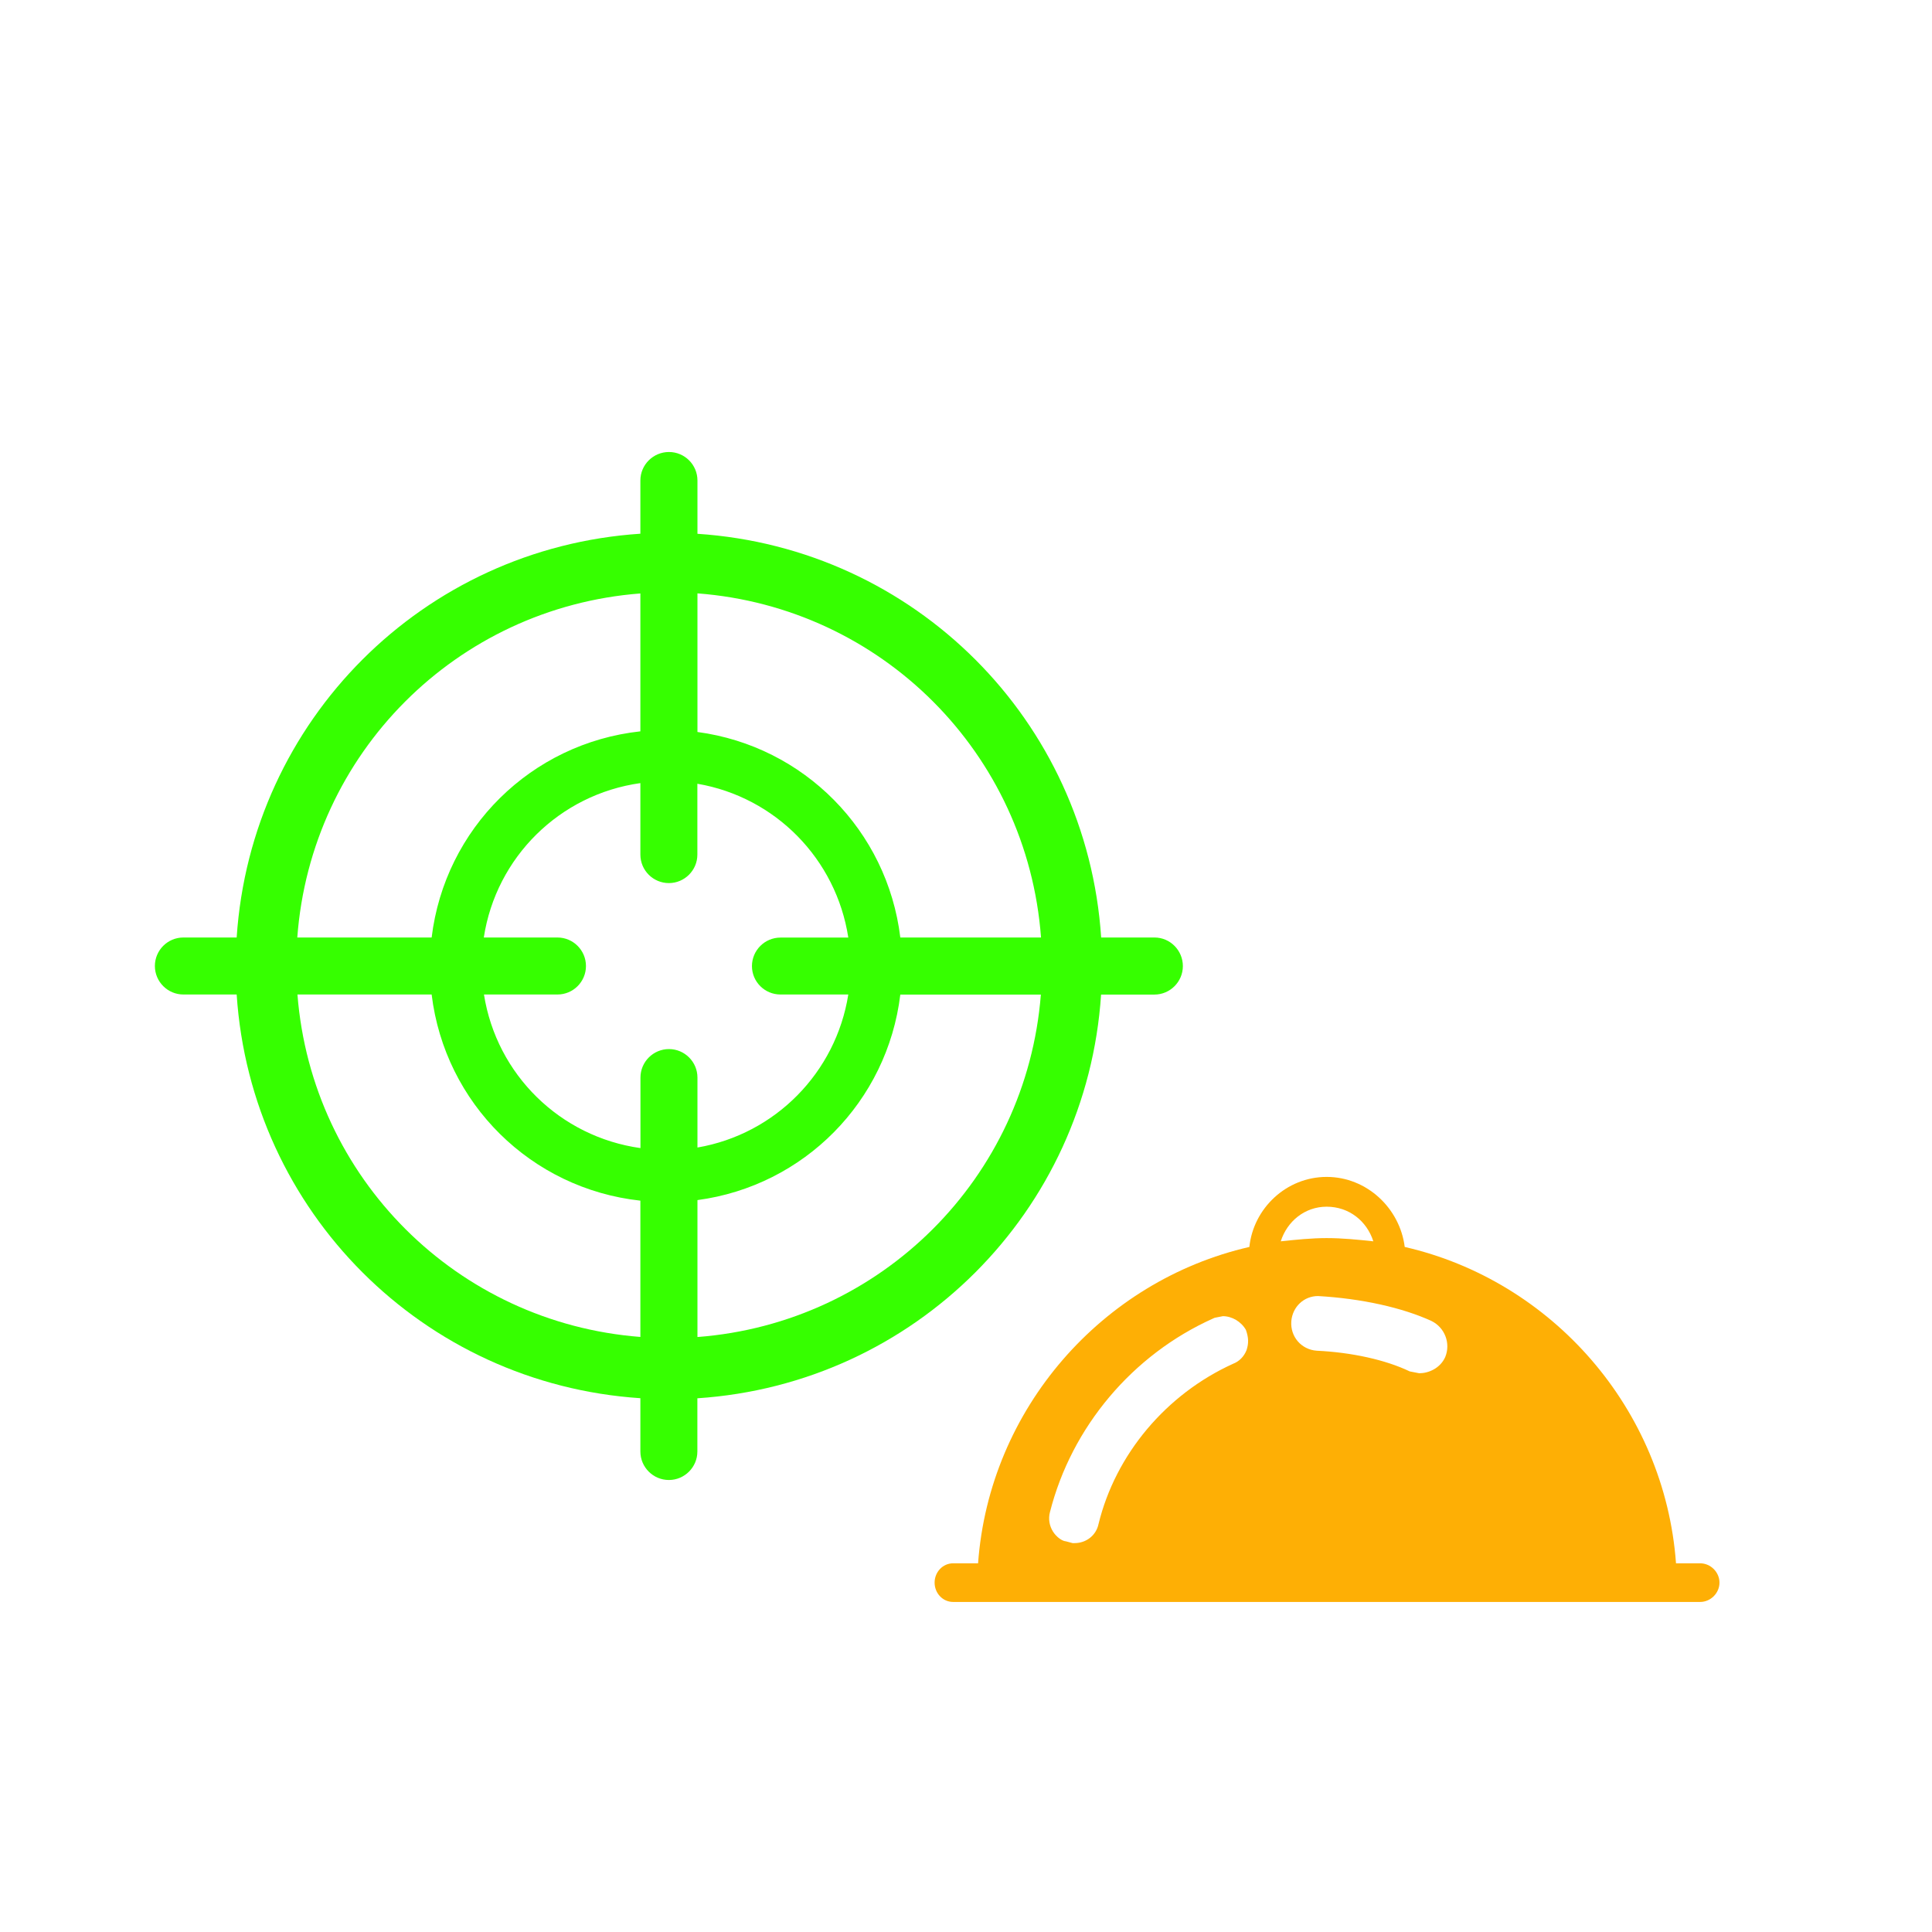
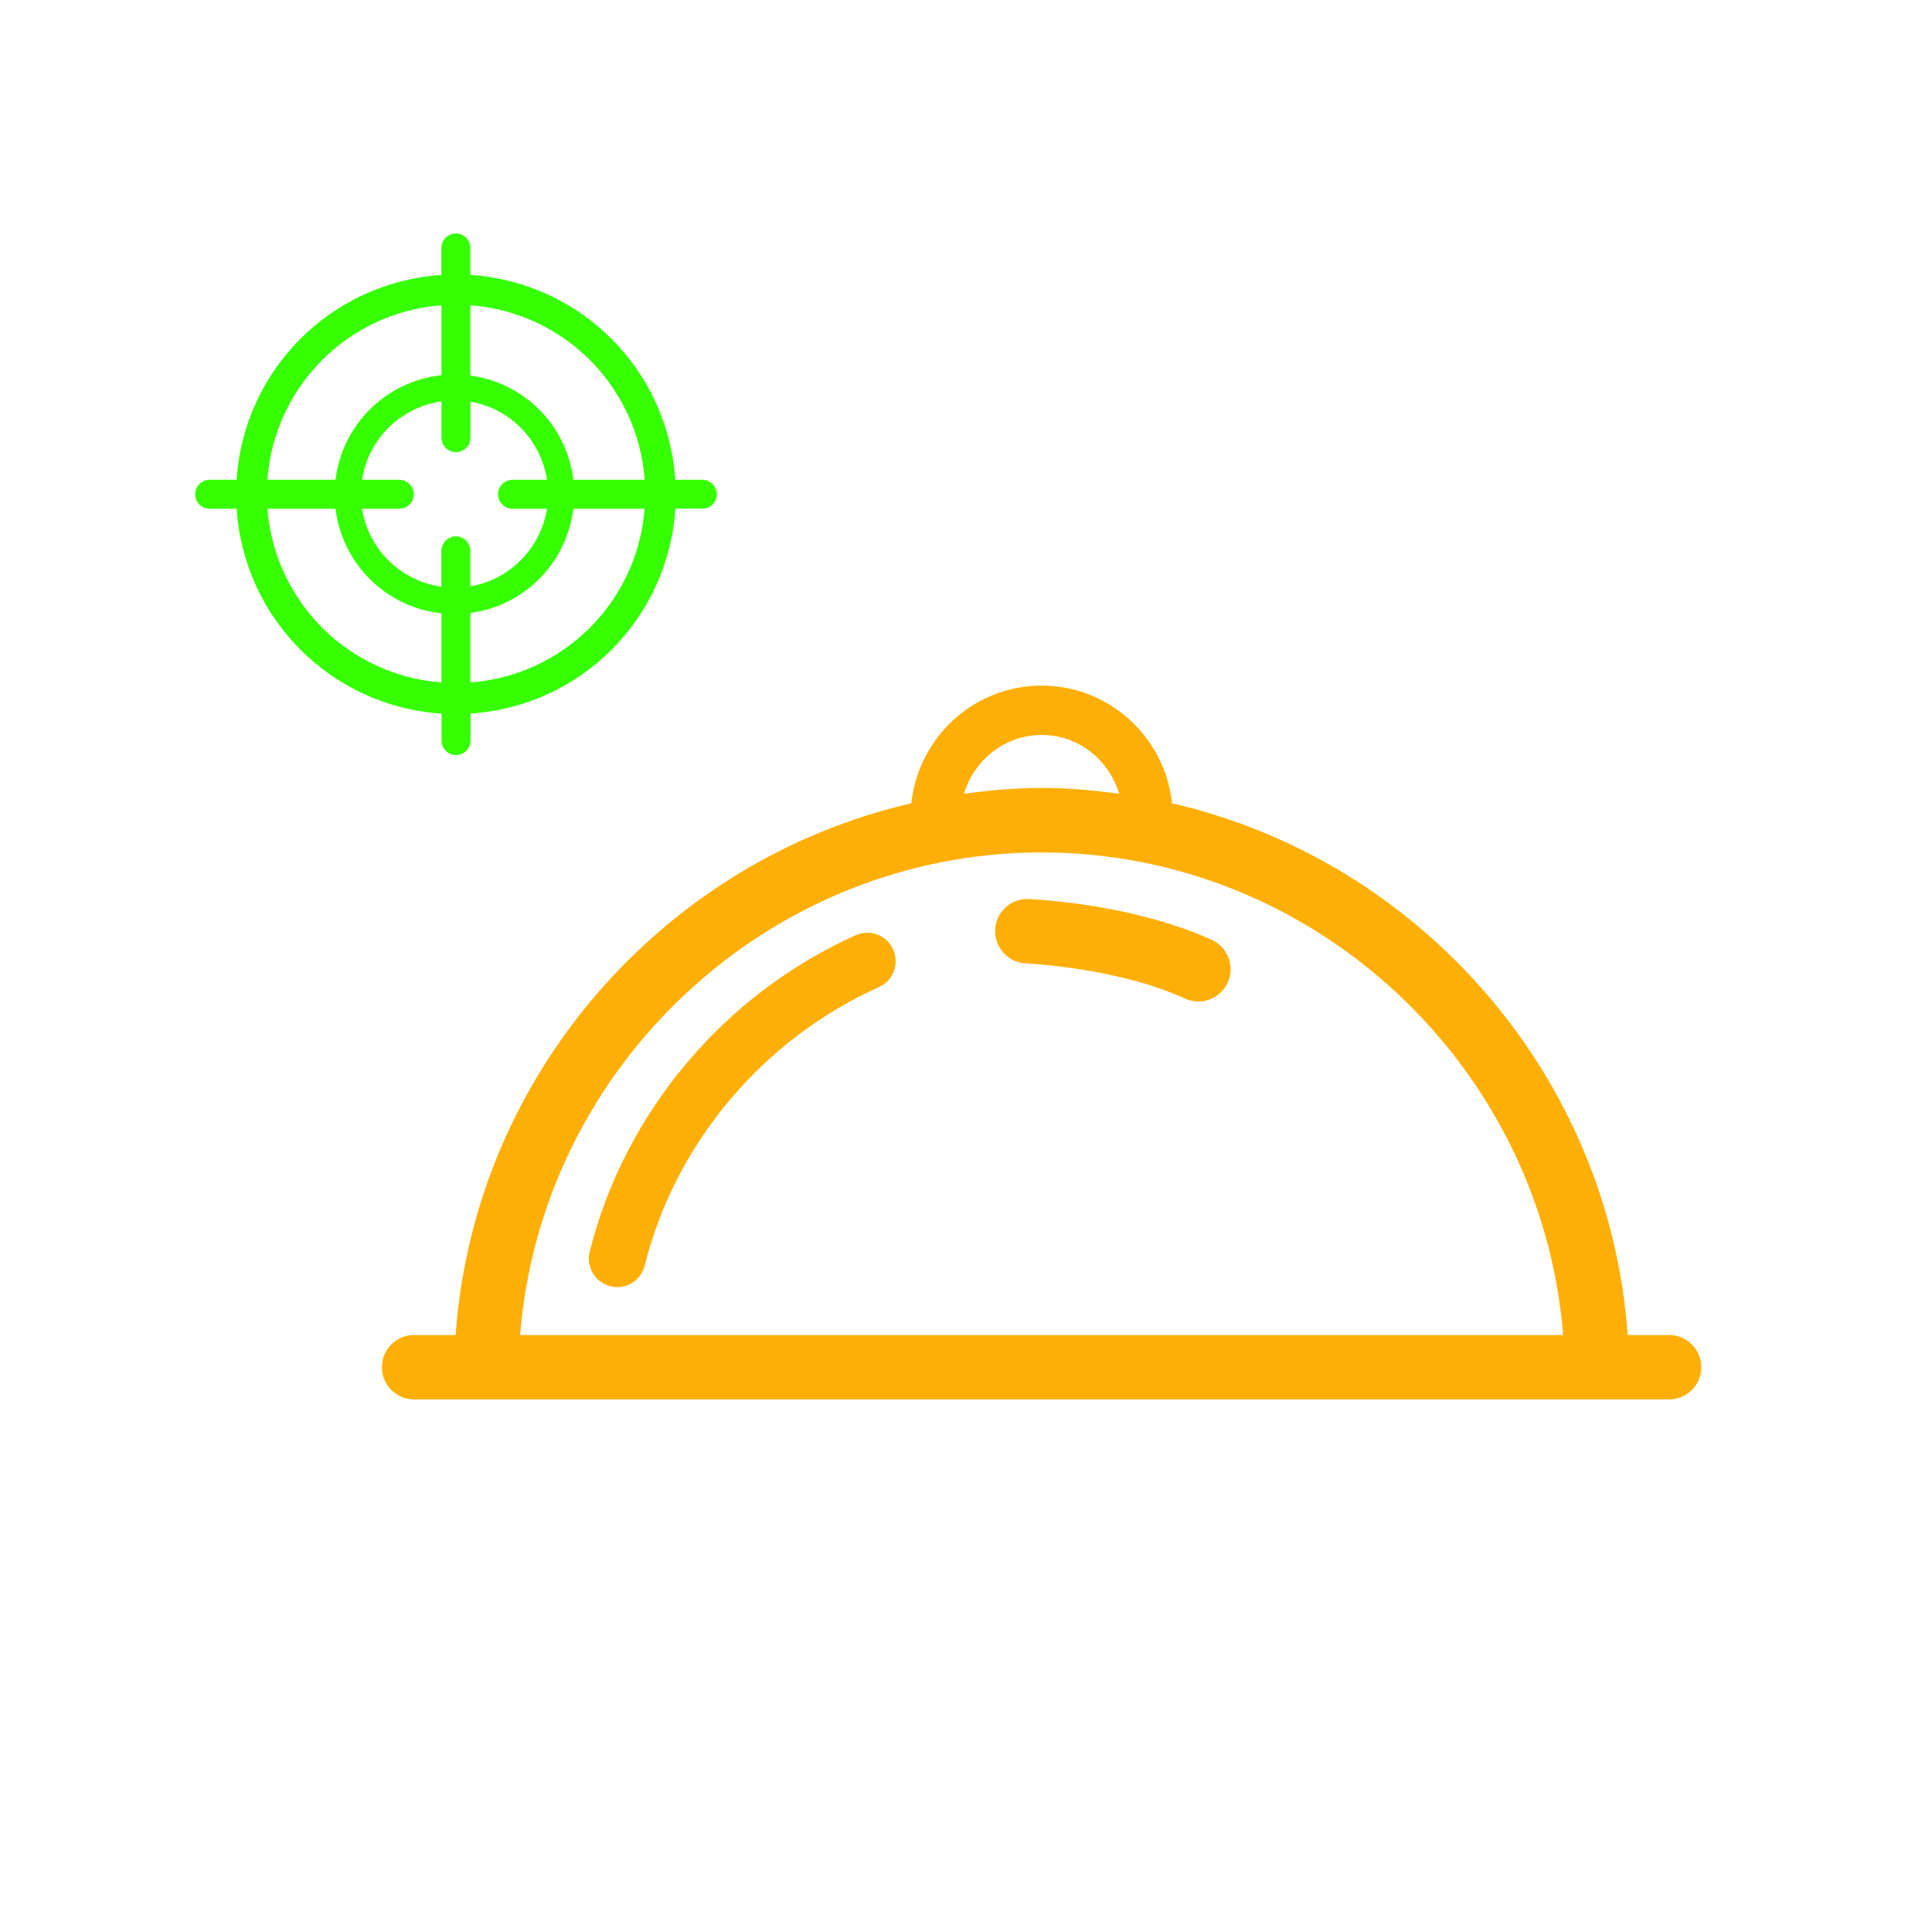
<svg xmlns="http://www.w3.org/2000/svg" version="1.1" x="0px" y="0px" width="24px" height="24px" viewBox="0 0 24 24" enable-background="new 0 0 24 24" xml:space="preserve">
  <g id="target_eatingsoon">
-     <path fill="#FEAF05" d="M21.12,19.42h-0.3c-0.14-1.92-1.54-3.51-3.37-3.93c-0.06-0.48-0.47-0.87-0.97-0.87s-0.91,0.39-0.96,0.87   c-1.83,0.42-3.23,2.01-3.37,3.93h-0.31c-0.13,0-0.23,0.11-0.23,0.24c0,0.13,0.1,0.24,0.23,0.24h9.28c0.13,0,0.24-0.11,0.24-0.24   C21.36,19.53,21.25,19.42,21.12,19.42z M15.316,16.942c-0.831,0.378-1.458,1.123-1.67,1.991c-0.029,0.139-0.152,0.236-0.297,0.236   h-0.025l-0.082-0.022c-0.047-0.003-0.116-0.051-0.16-0.119c-0.047-0.073-0.061-0.162-0.039-0.244   c0.268-1.057,1.025-1.956,2.026-2.405l0.02-0.009l0.102-0.02c0.113,0,0.228,0.068,0.286,0.17c0.035,0.098,0.035,0.17,0.008,0.252   C15.453,16.853,15.393,16.913,15.316,16.942z M16.48,14.99c0.28,0,0.5,0.18,0.58,0.43c-0.19-0.02-0.38-0.04-0.58-0.04   c-0.19,0-0.38,0.02-0.57,0.04C15.99,15.17,16.21,14.99,16.48,14.99z M17.953,16.858c-0.063,0.14-0.207,0.201-0.323,0.201   l-0.118-0.023c-0.299-0.144-0.725-0.237-1.156-0.257c-0.191-0.014-0.329-0.175-0.315-0.366c0.015-0.18,0.157-0.313,0.332-0.313   c0.542,0.031,1.048,0.144,1.41,0.31C17.949,16.492,18.023,16.688,17.953,16.858z" />
-     <path fill="#36FF00" d="M14.341,11.646h-0.662c-0.178-2.697-2.318-4.837-5.015-5.015V5.969c0-0.196-0.159-0.354-0.354-0.354   S7.955,5.773,7.955,5.969V6.63C5.258,6.808,3.118,8.948,2.94,11.646H2.278c-0.196,0-0.354,0.159-0.354,0.354   s0.159,0.354,0.354,0.354H2.94c0.178,2.697,2.318,4.837,5.015,5.015v0.662c0,0.195,0.159,0.354,0.354,0.354   s0.354-0.159,0.354-0.354V17.37c2.697-0.178,4.837-2.318,5.015-5.015h0.662c0.195,0,0.354-0.159,0.354-0.354   S14.536,11.646,14.341,11.646z M12.932,11.646h-1.748c-0.161-1.329-1.197-2.376-2.52-2.553V7.371   C10.951,7.545,12.761,9.357,12.932,11.646z M9.695,12.354h0.843c-0.154,0.97-0.908,1.735-1.874,1.901v-0.869   c0-0.195-0.159-0.354-0.354-0.354s-0.354,0.159-0.354,0.354v0.876c-0.999-0.14-1.787-0.914-1.944-1.908h0.913   c0.196,0,0.354-0.159,0.354-0.354s-0.159-0.354-0.354-0.354H6.01c0.153-0.998,0.943-1.778,1.945-1.918v0.888   c0,0.196,0.159,0.354,0.354,0.354s0.354-0.159,0.354-0.354v-0.88c0.97,0.166,1.725,0.936,1.875,1.911H9.695   c-0.195,0-0.354,0.159-0.354,0.354S9.5,12.354,9.695,12.354z M7.955,7.372v1.713c-1.358,0.148-2.429,1.208-2.593,2.561H3.693   C3.863,9.359,5.67,7.548,7.955,7.372z M3.695,12.354h1.667c0.164,1.353,1.235,2.413,2.593,2.561v1.693   C5.677,16.432,3.874,14.632,3.695,12.354z M8.664,16.609v-1.701c1.324-0.177,2.359-1.224,2.52-2.553h1.746   C12.75,14.633,10.945,16.435,8.664,16.609z" />
+     <path fill="#36FF00" d="M8.724,5.96H8.388c-0.09-1.369-1.176-2.454-2.545-2.545V3.08c0-0.099-0.081-0.18-0.18-0.18   c-0.099,0-0.18,0.081-0.18,0.18v0.336C4.115,3.506,3.029,4.592,2.939,5.96H2.604c-0.099,0-0.18,0.081-0.18,0.18   c0,0.099,0.081,0.18,0.18,0.18h0.336c0.09,1.369,1.176,2.454,2.545,2.545V9.2c0,0.099,0.081,0.18,0.18,0.18   c0.099,0,0.18-0.081,0.18-0.18V8.864c1.369-0.09,2.454-1.176,2.545-2.545h0.336c0.099,0,0.18-0.081,0.18-0.18   C8.903,6.041,8.823,5.96,8.724,5.96z M8.009,5.96H7.122C7.04,5.286,6.515,4.755,5.843,4.665V3.792   C7.004,3.88,7.922,4.799,8.009,5.96z M6.367,6.32h0.428C6.716,6.812,6.334,7.2,5.843,7.284V6.843c0-0.099-0.081-0.18-0.18-0.18   c-0.099,0-0.18,0.081-0.18,0.18v0.445C4.977,7.217,4.577,6.824,4.497,6.32h0.463c0.099,0,0.18-0.081,0.18-0.18   c0-0.099-0.081-0.18-0.18-0.18H4.497c0.078-0.506,0.478-0.902,0.987-0.973v0.45c0,0.099,0.081,0.18,0.18,0.18   c0.099,0,0.18-0.081,0.18-0.18V4.99c0.492,0.084,0.875,0.475,0.951,0.97H6.367c-0.099,0-0.18,0.081-0.18,0.18   C6.187,6.239,6.268,6.32,6.367,6.32z M5.484,3.792v0.869C4.795,4.736,4.251,5.274,4.168,5.96H3.321   C3.408,4.8,4.324,3.881,5.484,3.792z M3.322,6.32h0.846c0.083,0.686,0.627,1.224,1.316,1.299v0.859   C4.328,8.389,3.413,7.475,3.322,6.32z M5.843,8.478V7.615C6.515,7.525,7.04,6.994,7.122,6.32h0.886   C7.917,7.476,7.001,8.39,5.843,8.478z" />
+     <path fill="#FEAF05" d="M20.734,16.584H20.22c-0.23-3.231-2.587-5.897-5.66-6.605c-0.089-0.819-0.777-1.462-1.62-1.462         c-0.843,0-1.531,0.642-1.62,1.462c-3.073,0.708-5.429,3.374-5.66,6.605H5.144c-0.221,0-0.4,0.179-0.4,0.4         c0,0.221,0.179,0.4,0.4,0.4h15.59c0.221,0,0.4-0.179,0.4-0.4C21.134,16.763,20.955,16.584,20.734,16.584z M12.939,9.13         c0.461,0,0.836,0.311,0.964,0.73c-0.317-0.043-0.637-0.072-0.964-0.072c-0.327,0-0.648,0.03-0.965,0.072         C12.103,9.441,12.479,9.13,12.939,9.13z M12.939,10.589c3.391,0,6.212,2.654,6.479,5.995H6.461         C6.728,13.243,9.549,10.589,12.939,10.589z" />
+     <path fill="#FEAF05" d="M15.055,11.677c-0.588-0.271-1.415-0.457-2.268-0.509c-0.221-0.014-0.411,0.154-0.424,0.375         s0.154,0.411,0.375,0.424c0.746,0.046,1.487,0.209,1.981,0.437c0.047,0.021,0.095,0.033,0.143,0.036         c0.16,0.01,0.317-0.078,0.388-0.232C15.343,12.007,15.256,11.77,15.055,11.677z" />
+     <path fill="#FEAF05" d="M7.677,15.989c-0.029,0.001-0.061-0.003-0.095-0.011c-0.188-0.047-0.304-0.239-0.257-0.427         c0.43-1.726,1.665-3.196,3.304-3.933c0.043-0.019,0.088-0.029,0.135-0.031c0.143-0.004,0.273,0.078,0.331,0.208         c0.039,0.086,0.042,0.182,0.008,0.271c-0.034,0.088-0.099,0.158-0.185,0.196c-1.444,0.649-2.531,1.942-2.909,3.458         C7.972,15.874,7.835,15.985,7.677,15.989z" />
  </g>
</svg>
